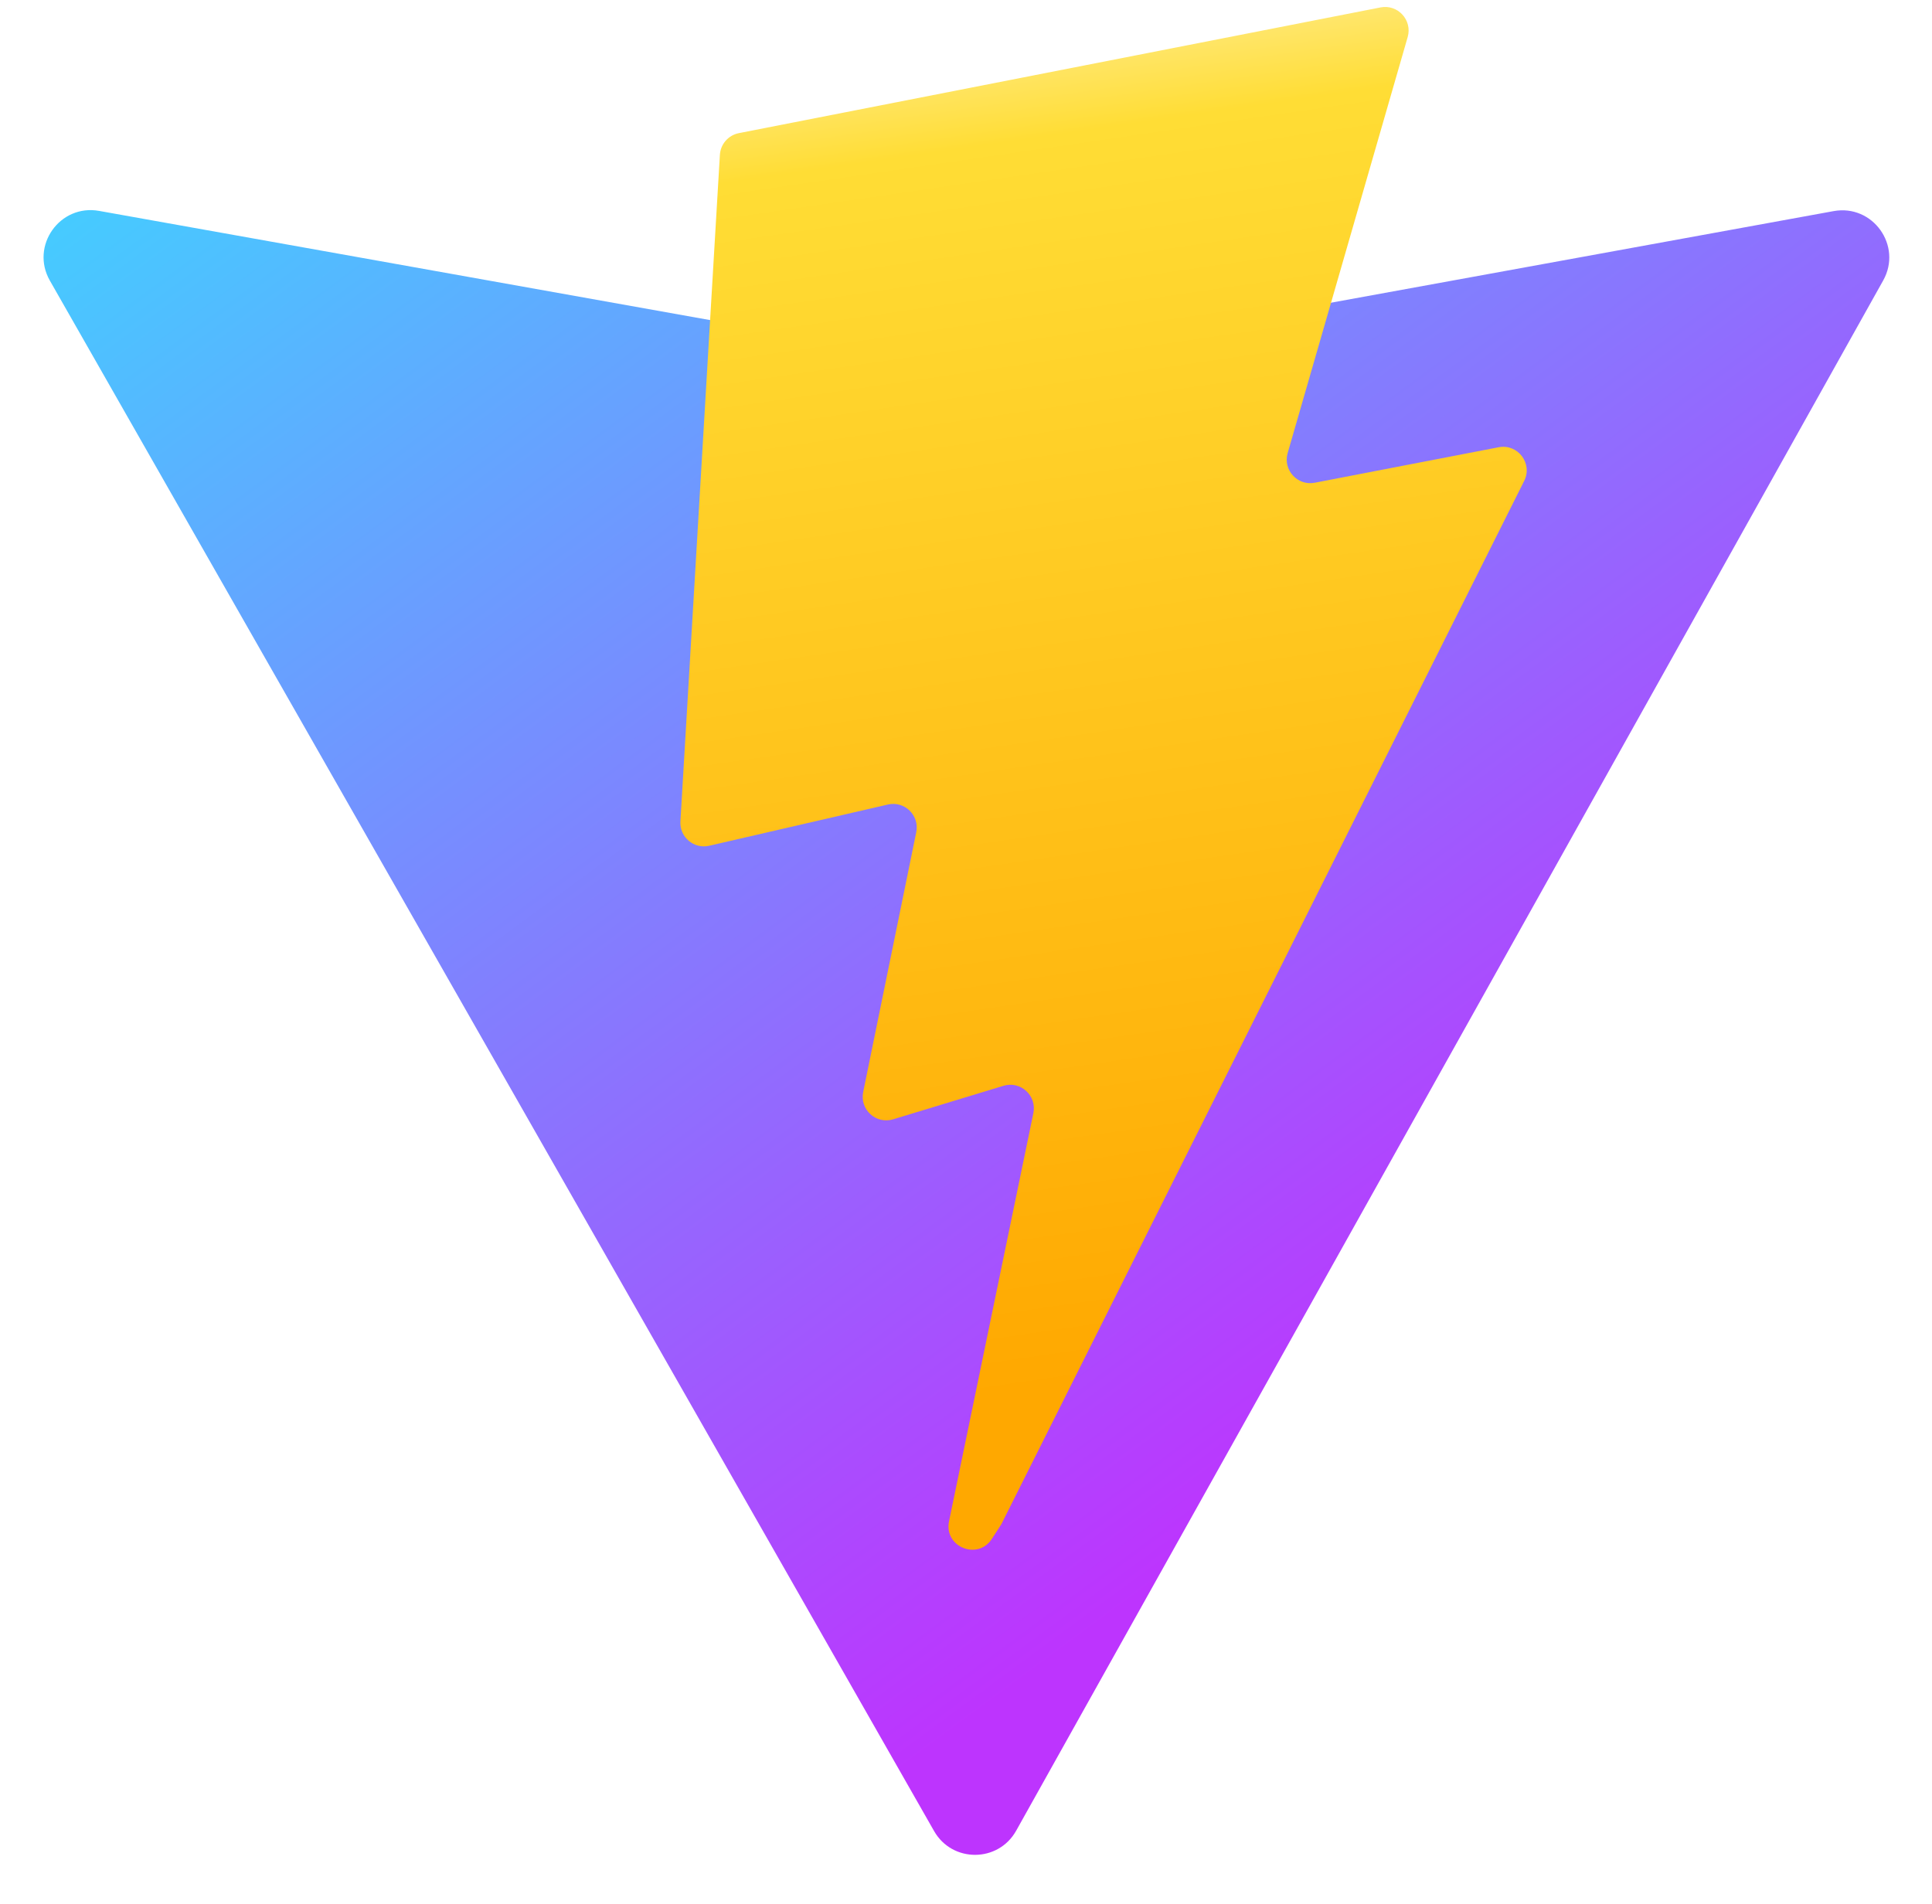
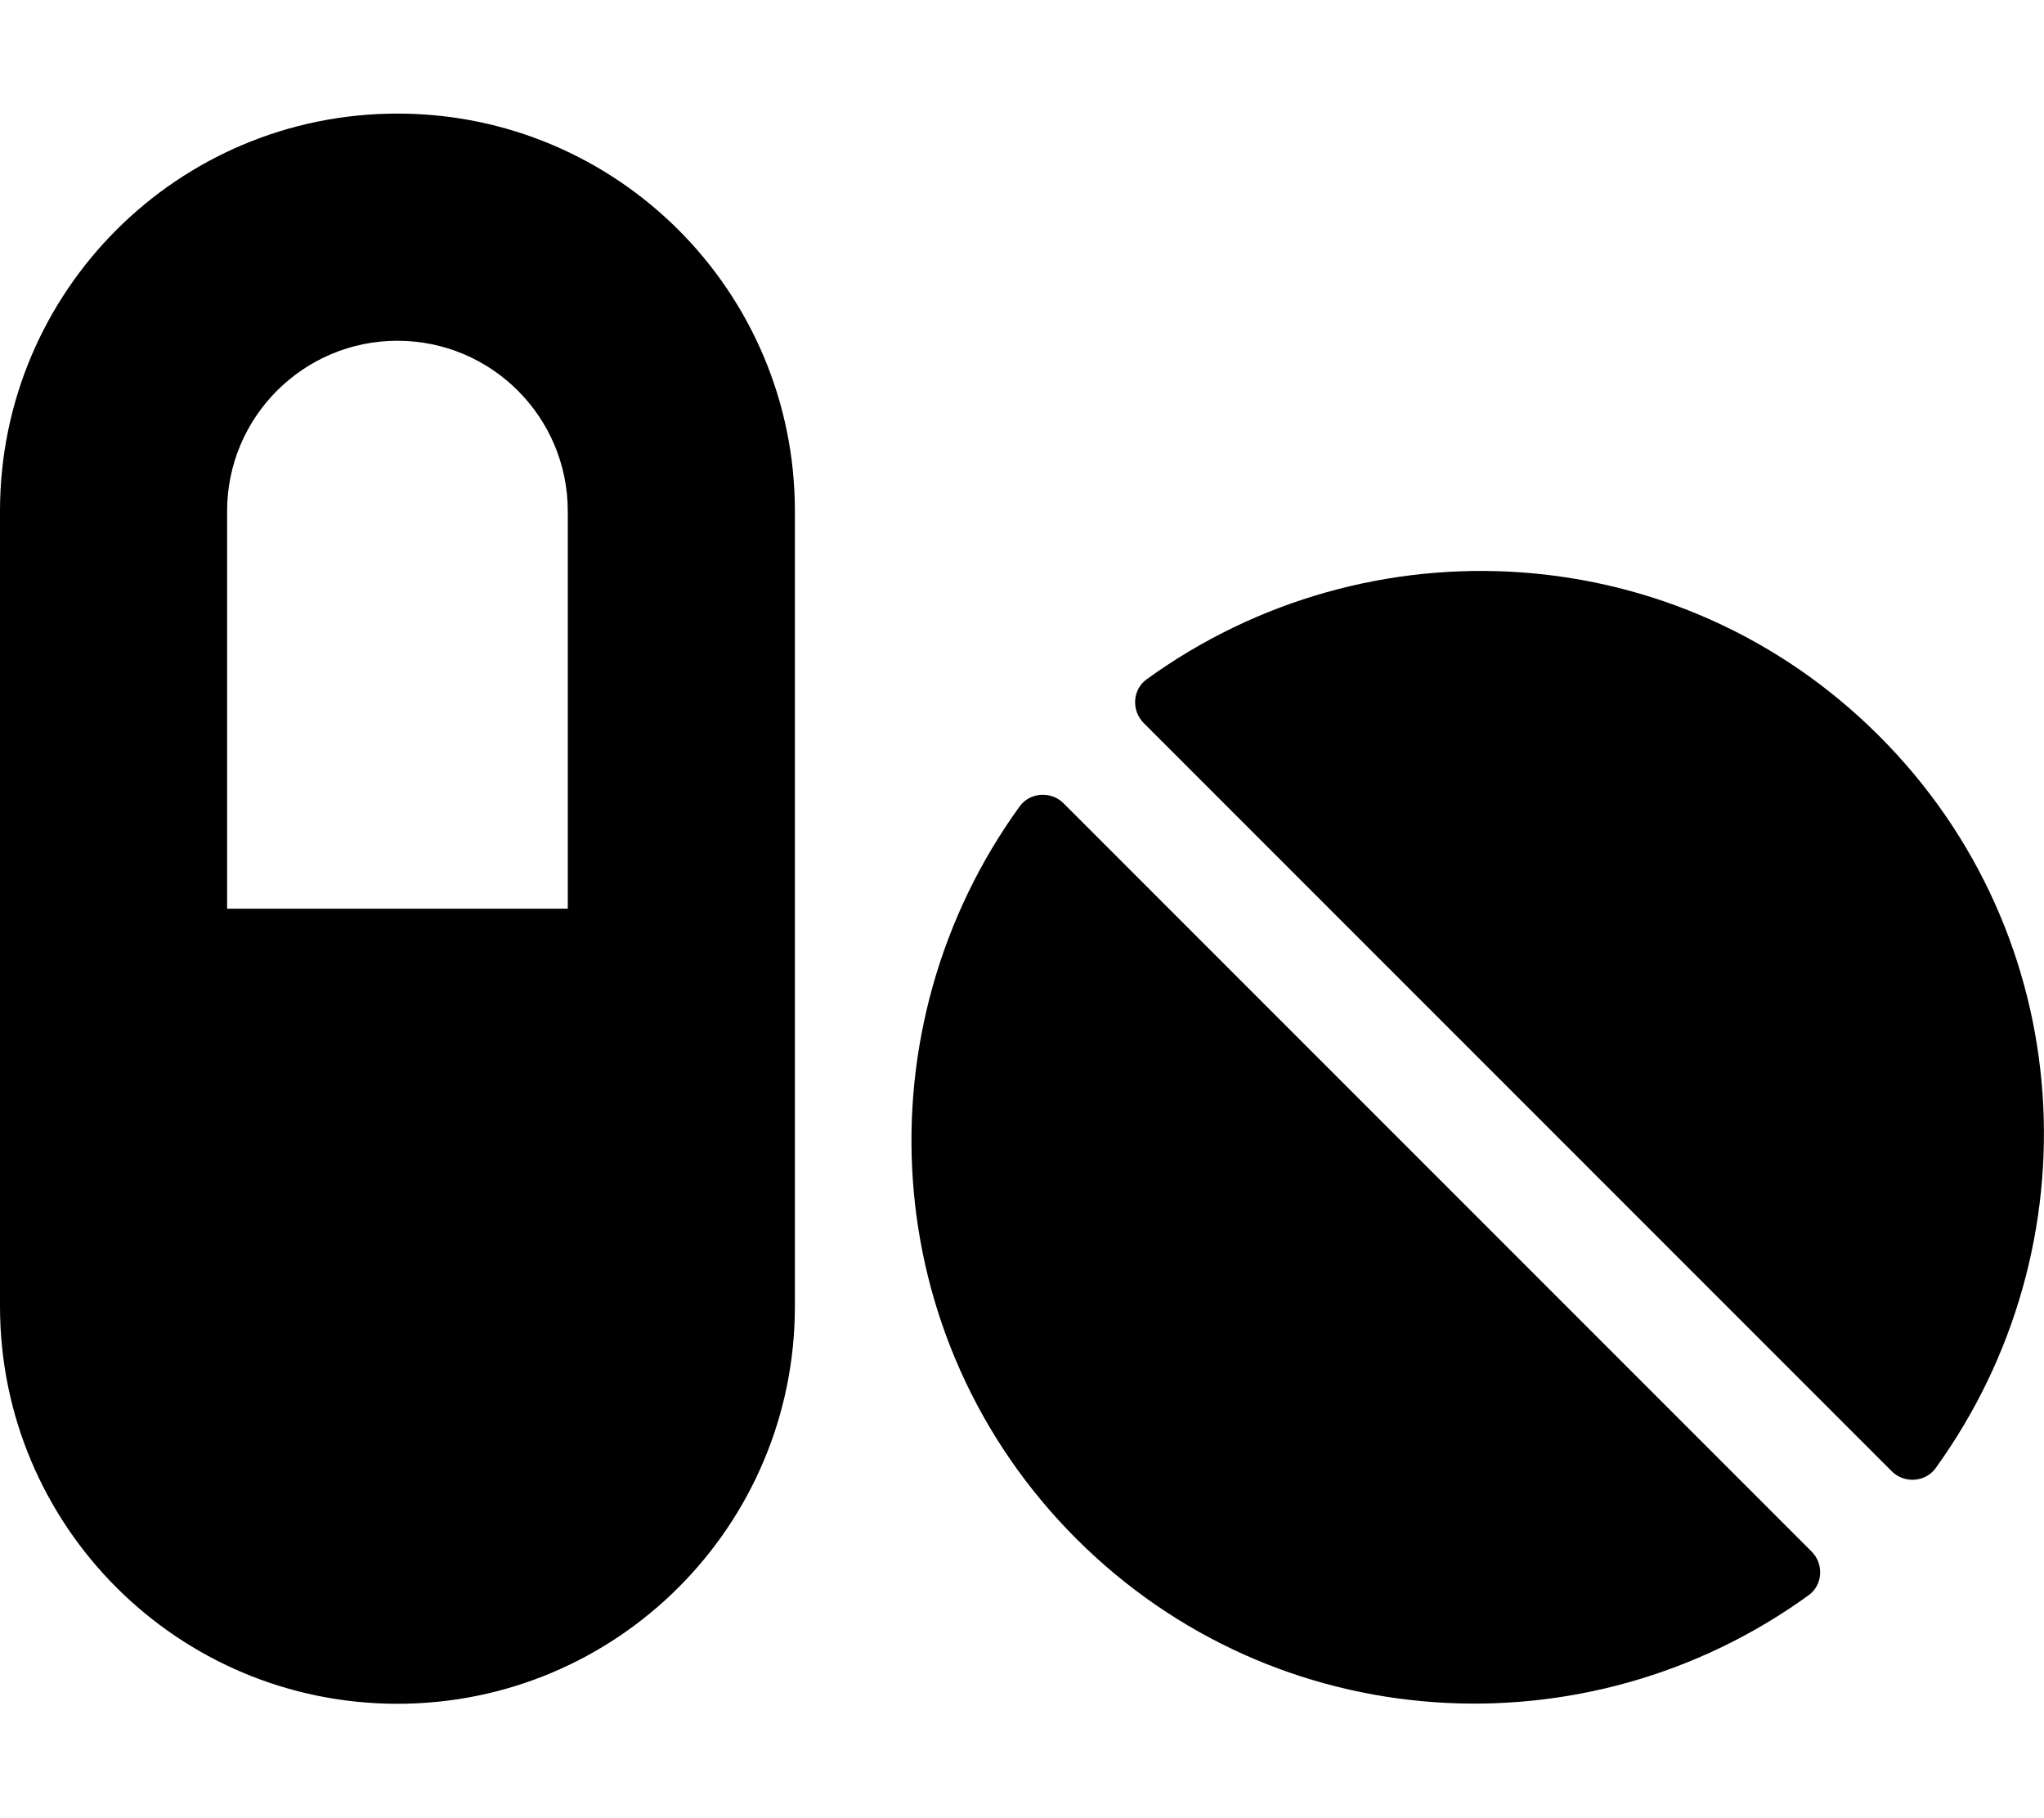
- <svg xmlns="http://www.w3.org/2000/svg" width="410" height="404" viewBox="0 0 410 404" fill="none">
-   <path d="M399.641 59.525L215.643 388.545C211.844 395.338 202.084 395.378 198.228 388.618L10.582 59.556C6.381 52.19 12.68 43.267 21.028 44.759L205.223 77.682C206.398 77.892 207.601 77.89 208.776 77.676L389.119 44.806C397.439 43.289 403.768 52.143 399.641 59.525Z" fill="url(#paint0_linear)" />
-   <path d="M292.965 1.574L156.801 28.255C154.563 28.694 152.906 30.59 152.771 32.866L144.395 174.33C144.198 177.662 147.258 180.248 150.51 179.498L188.42 170.749C191.967 169.931 195.172 173.055 194.443 176.622L183.18 231.775C182.422 235.487 185.907 238.661 189.532 237.56L212.947 230.446C216.577 229.344 220.065 232.527 219.297 236.242L201.398 322.875C200.278 328.294 207.486 331.249 210.492 326.603L212.5 323.5L323.454 102.072C325.312 98.365 322.108 94.137 318.036 94.923L279.014 102.454C275.347 103.161 272.227 99.746 273.262 96.158L298.731 7.867C299.767 4.273 296.636 0.855 292.965 1.574Z" fill="url(#paint1_linear)" />
-   <defs>
-     <linearGradient id="paint0_linear" x1="6" y1="33" x2="235" y2="344" gradientUnits="userSpaceOnUse">
-       <stop stop-color="#41D1FF" />
-       <stop offset="1" stop-color="#BD34FE" />
-     </linearGradient>
-     <linearGradient id="paint1_linear" x1="194.651" y1="8.818" x2="236.076" y2="292.989" gradientUnits="userSpaceOnUse">
-       <stop stop-color="#FFEA83" />
-       <stop offset="0.083" stop-color="#FFDD35" />
-       <stop offset="1" stop-color="#FFA800" />
-     </linearGradient>
-   </defs>
+ <svg xmlns="http://www.w3.org/2000/svg" viewBox="0 0 576 512">
+   <path d="M112 32C50.1 32 0 82.1 0 144v224c0 61.9 50.1 112 112 112s112-50.1 112-112V144c0-61.9-50.1-112-112-112zm48 224H64V144c0-26.5 21.5-48 48-48s48 21.5 48 48v112zm139.7-29.7c-3.5-3.5-9.4-3.1-12.3.8-45.3 62.5-40.4 150.1 15.9 206.4 56.3 56.3 143.9 61.2 206.4 15.9 4-2.9 4.3-8.8.8-12.3L299.7 226.3zm229.8-19c-56.3-56.3-143.9-61.2-206.4-15.9-4 2.9-4.3 8.8-.8 12.3l210.8 210.8c3.5 3.5 9.4 3.1 12.3-.8 45.3-62.6 40.5-150.1-15.9-206.4z" />
</svg>
